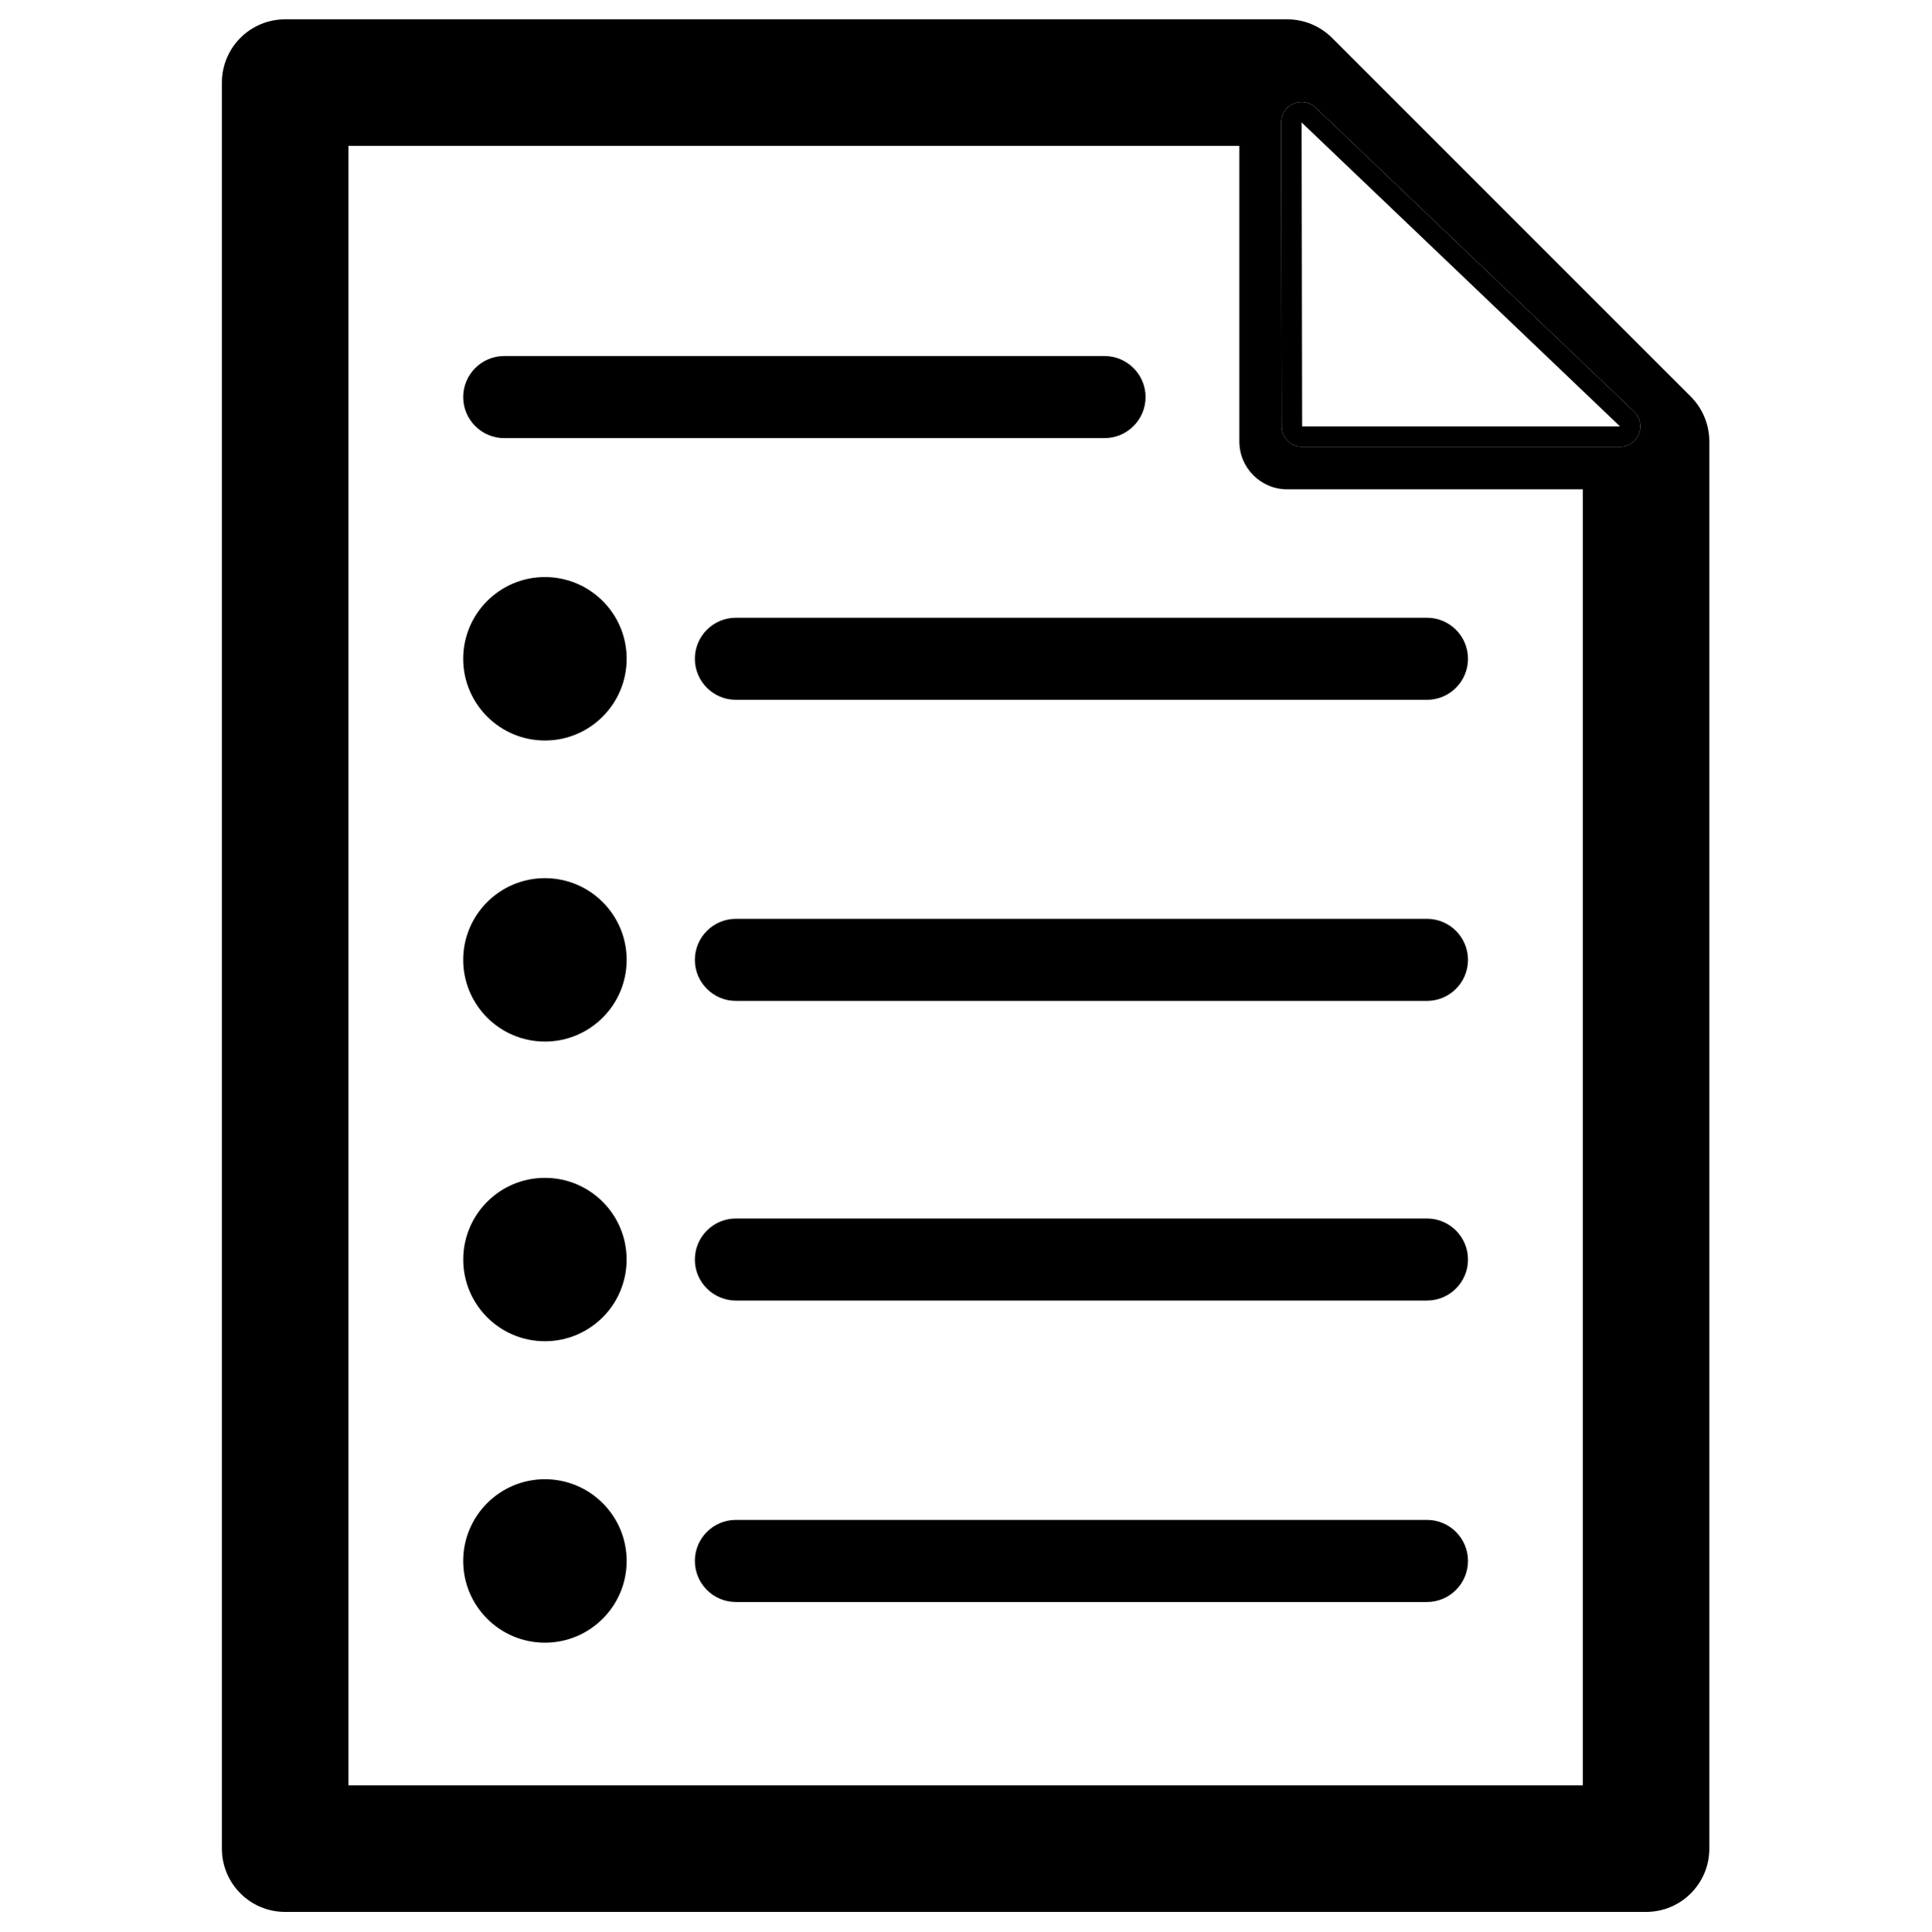
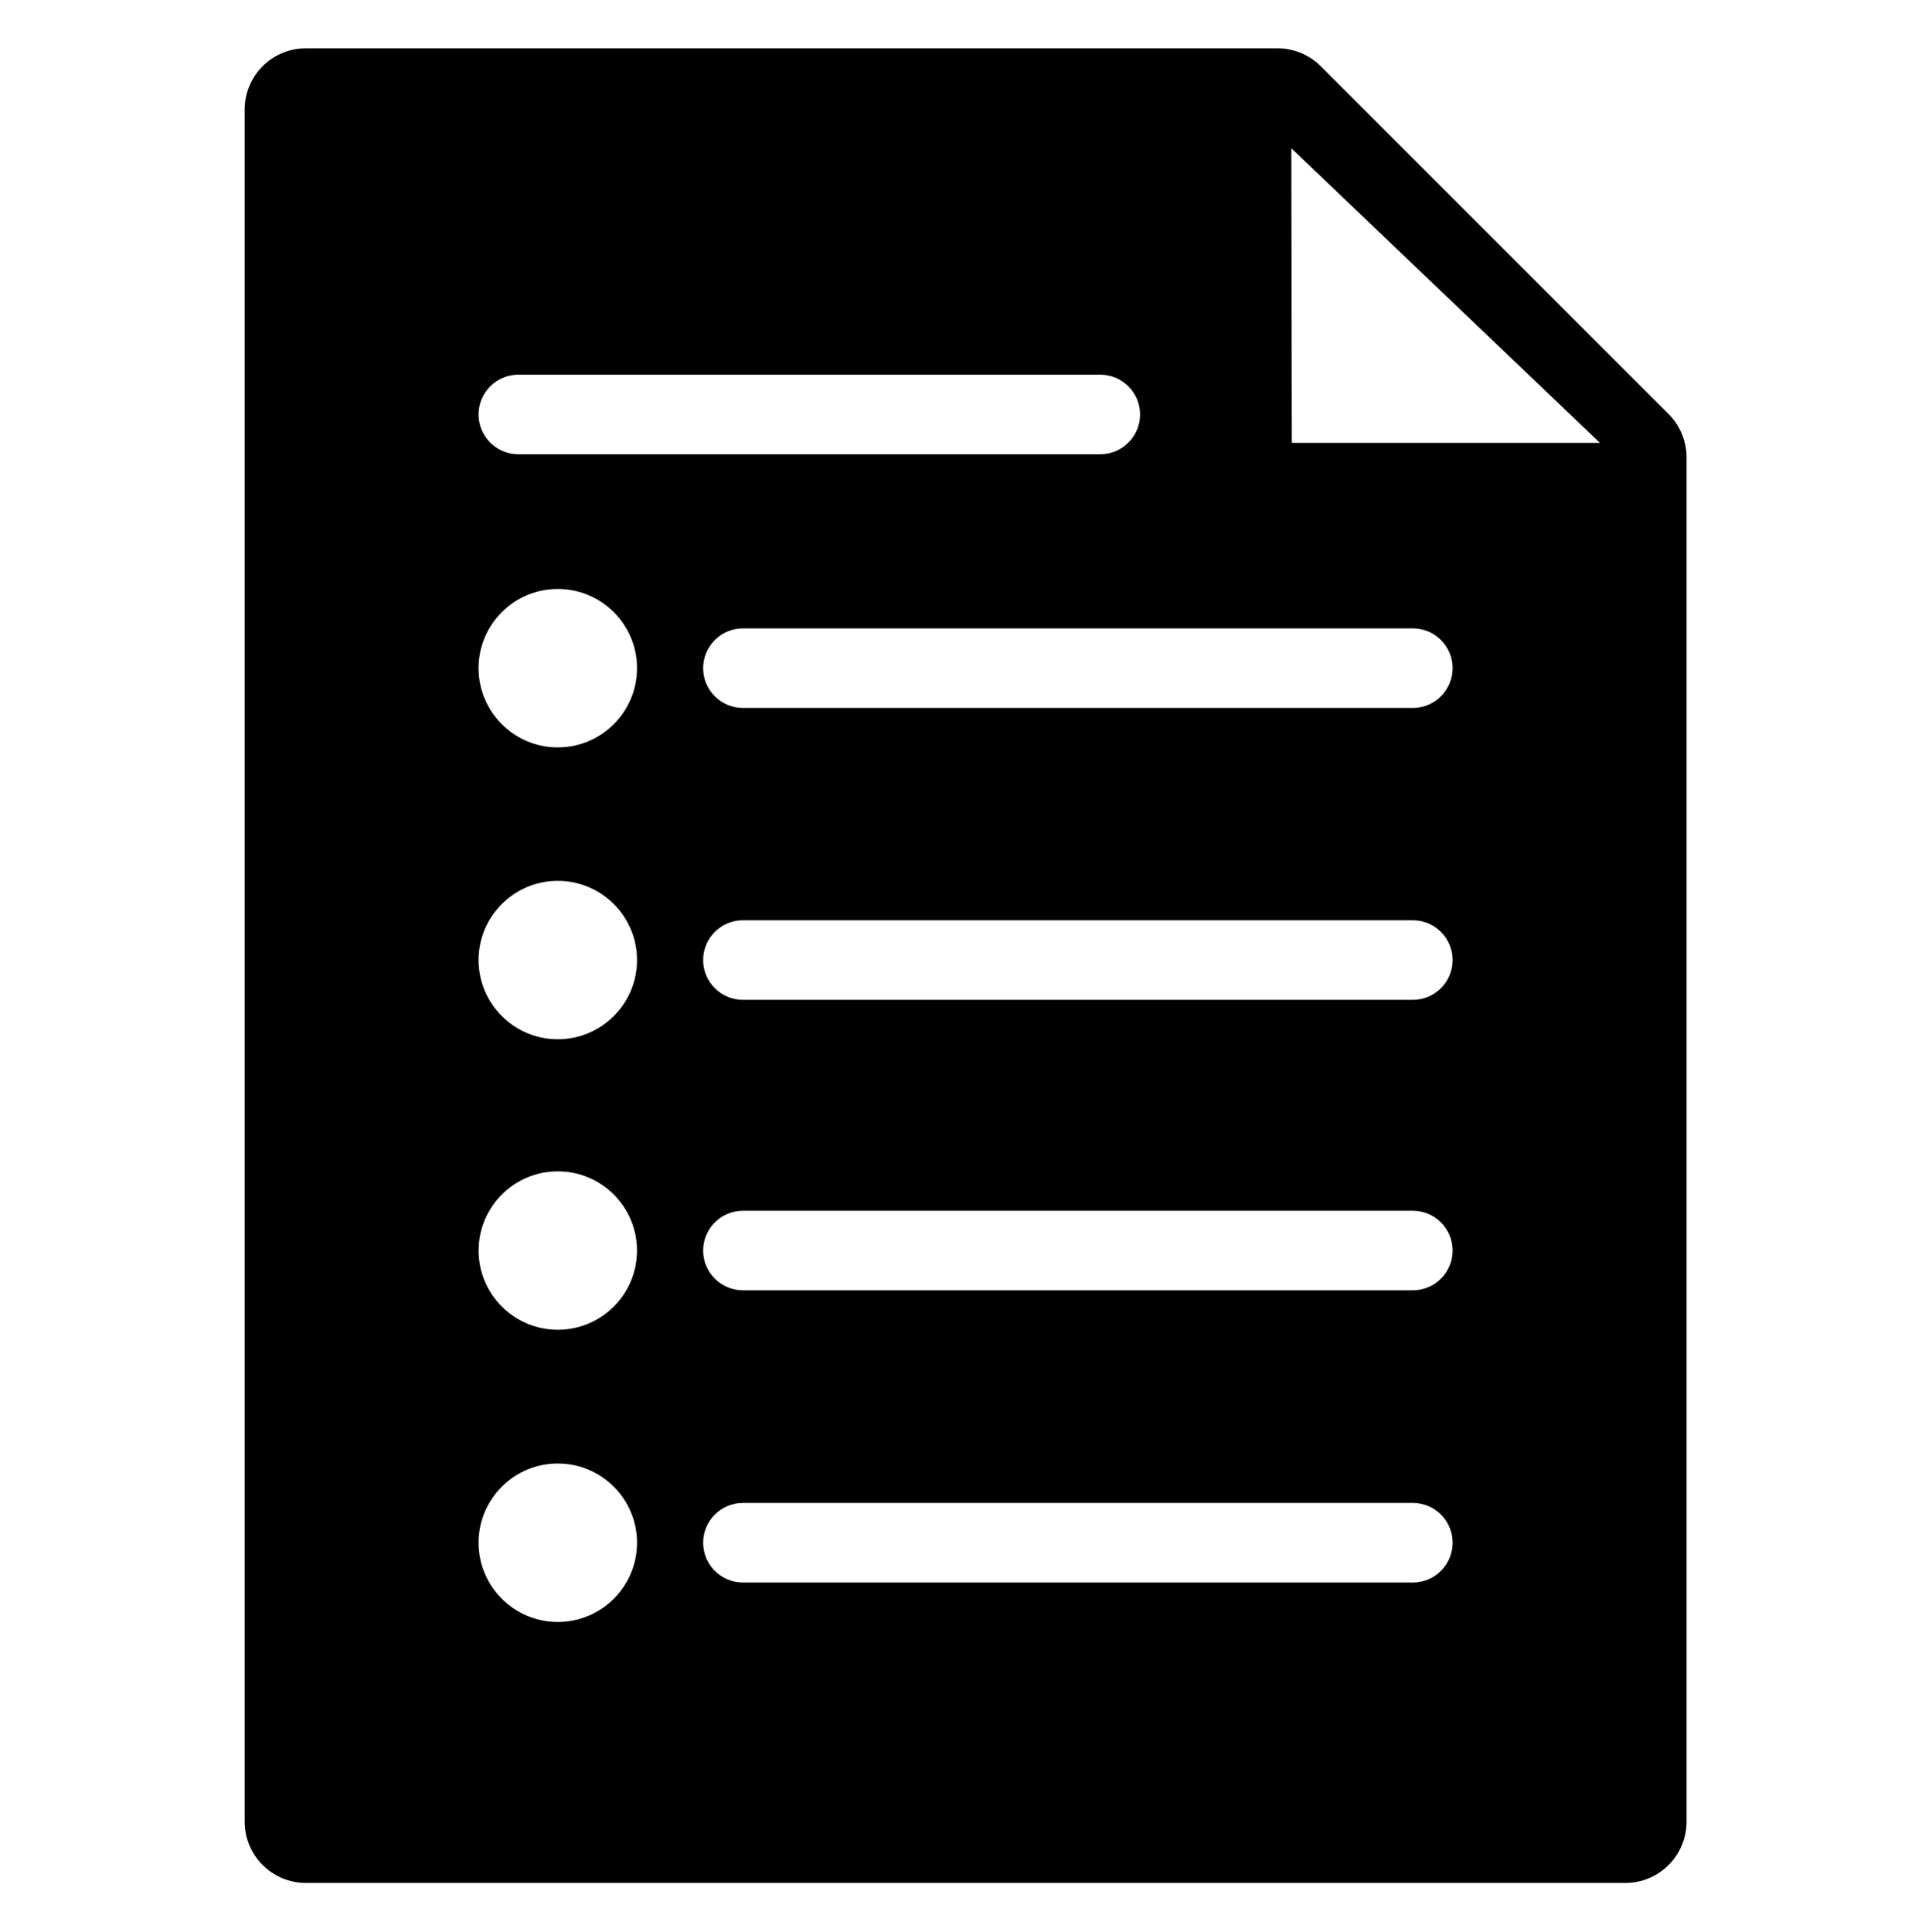
- <svg xmlns="http://www.w3.org/2000/svg" version="1.0" id="Layer_2" x="0px" y="0px" width="283.465px" height="283.465px" viewBox="0 0 283.465 283.465" enable-background="new 0 0 283.465 283.465" xml:space="preserve">
+ <svg xmlns="http://www.w3.org/2000/svg" version="1.0" id="Layer_3" x="0px" y="0px" width="283.465px" height="283.465px" viewBox="0 0 283.465 283.465" enable-background="new 0 0 283.465 283.465" xml:space="preserve">
  <g>
-     <path fill="none" d="M181.913,64.79V21.409H51.14v240.649h181.189v-0.002h0.002V71.821h-43.39   C185.059,71.821,181.913,68.674,181.913,64.79z M74.01,52.256h88.108c3.319,0,6.03,2.703,6.03,6.025   c0,3.322-2.711,6.024-6.03,6.024H74.012c-3.326,0-6.027-2.702-6.026-6.024C67.986,54.959,70.686,52.256,74.01,52.256z    M79.982,241.116c-6.62,0-11.995-5.375-11.995-12.003c0-6.617,5.374-11.99,11.995-11.99c6.622,0,11.996,5.373,11.996,11.99   C91.978,235.741,86.602,241.116,79.982,241.116z M67.992,184.877c0-6.621,5.368-11.99,11.99-11.99s11.99,5.369,11.99,11.99   c0,6.622-5.368,11.99-11.99,11.99S67.992,191.499,67.992,184.877z M79.982,152.882c-6.62,0-11.995-5.374-11.995-11.991   c0-6.621,5.374-11.995,11.995-11.995c6.622,0,11.996,5.374,11.996,11.995C91.978,147.508,86.602,152.882,79.982,152.882z    M79.982,108.69c-6.62,0-11.995-5.377-11.995-11.995c0-6.622,5.374-11.995,11.995-11.995c6.622,0,11.996,5.372,11.996,11.995   C91.978,103.313,86.602,108.69,79.982,108.69z M209.453,235.145H108.015c-3.326,0-6.024-2.705-6.024-6.029s2.699-6.02,6.024-6.02   h101.438c3.324,0,6.023,2.695,6.021,6.02C215.475,232.439,212.777,235.145,209.453,235.145z M209.453,190.895H108.015   c-3.326,0-6.024-2.697-6.024-6.019c0-3.325,2.699-6.022,6.024-6.022h101.438c3.324,0,6.023,2.699,6.021,6.022   C215.475,188.199,212.777,190.895,209.453,190.895z M209.453,146.912H108.015c-3.326,0-6.024-2.697-6.024-6.021   c0-3.324,2.699-6.024,6.024-6.024h101.438c3.324,0,6.023,2.701,6.021,6.024C215.475,144.215,212.777,146.912,209.453,146.912z    M215.475,96.695c0,3.325-2.697,6.021-6.021,6.021H108.015c-3.326,0-6.024-2.699-6.024-6.021c0-3.322,2.699-6.025,6.024-6.024   h101.438C212.777,90.671,215.475,93.371,215.475,96.695z" />
-     <path d="M248.186,58.227L195.514,5.556c-1.748-1.74-4.109-2.72-6.572-2.72H41.853c-5.13,0-9.286,4.161-9.286,9.29v259.22   c0,5.127,4.156,9.285,9.286,9.285h199.76c5.13,0,9.285-4.158,9.285-9.285V64.791C250.898,62.329,249.919,59.967,248.186,58.227z    M232.331,262.057h-0.002v0.002H51.14V21.409h130.773V64.79c0,3.884,3.146,7.031,7.028,7.031h43.39V262.057z M240.566,63.694   c-0.456,1.138-1.559,1.884-2.785,1.884h-46.653c-1.655,0-2.997-1.34-3-2.995l-0.077-44.607c-0.002-1.202,0.713-2.289,1.817-2.763   c0.381-0.163,0.783-0.243,1.182-0.243c0.758,0,1.503,0.287,2.072,0.83l46.73,44.607C240.739,61.255,241.022,62.556,240.566,63.694z   " />
-     <path d="M74.012,64.305h88.106c3.319,0,6.03-2.702,6.03-6.024c0-3.322-2.711-6.025-6.03-6.025H74.01   c-3.324,0-6.024,2.703-6.024,6.025C67.985,61.603,70.686,64.305,74.012,64.305z" />
-     <path d="M101.991,96.695c0,3.322,2.698,6.021,6.024,6.021h101.438c3.324,0,6.021-2.696,6.021-6.021   c0-3.324-2.697-6.024-6.021-6.024H108.015C104.69,90.67,101.991,93.373,101.991,96.695z" />
-     <path d="M79.982,84.7c-6.621,0-11.995,5.373-11.995,11.995c0,6.618,5.375,11.995,11.995,11.995s11.996-5.377,11.996-11.995   C91.978,90.072,86.604,84.7,79.982,84.7z" />
-     <path d="M209.453,134.867H108.015c-3.325,0-6.024,2.7-6.024,6.024c0,3.324,2.698,6.021,6.024,6.021h101.438   c3.324,0,6.021-2.697,6.021-6.021C215.477,137.568,212.777,134.867,209.453,134.867z" />
-     <path d="M79.982,128.896c-6.621,0-11.995,5.374-11.995,11.995c0,6.617,5.375,11.991,11.995,11.991s11.996-5.374,11.996-11.991   C91.978,134.27,86.604,128.896,79.982,128.896z" />
-     <path d="M209.453,178.854H108.015c-3.325,0-6.024,2.697-6.024,6.022c0,3.321,2.698,6.019,6.024,6.019h101.438   c3.324,0,6.021-2.695,6.021-6.019C215.477,181.553,212.777,178.854,209.453,178.854z" />
-     <circle cx="79.982" cy="184.877" r="11.99" />
-     <path d="M209.453,223.096H108.015c-3.325,0-6.024,2.695-6.024,6.02s2.698,6.029,6.024,6.029h101.438   c3.324,0,6.021-2.705,6.021-6.029C215.477,225.791,212.777,223.096,209.453,223.096z" />
-     <path d="M79.982,217.123c-6.621,0-11.995,5.373-11.995,11.99c0,6.628,5.375,12.003,11.995,12.003s11.996-5.375,11.996-12.003   C91.978,222.496,86.604,217.123,79.982,217.123z" />
-     <path d="M193.122,15.801c-0.569-0.543-1.314-0.83-2.072-0.83c-0.398,0-0.801,0.08-1.182,0.243   c-1.104,0.474-1.819,1.561-1.817,2.763l0.077,44.607c0.003,1.655,1.345,2.995,3,2.995h46.653c1.227,0,2.329-0.746,2.785-1.884   s0.173-2.439-0.714-3.286L193.122,15.801z M191.128,62.578l-0.077-44.607l46.73,44.607H191.128z" />
+     <polygon fill="none" points="189.616,65.001 234.841,65.001 189.541,21.76  " />
+     <path fill="none" d="M191.549,19.655c-0.552-0.526-1.273-0.804-2.009-0.804c-0.387,0-0.776,0.077-1.146,0.235   c-1.07,0.459-1.764,1.513-1.762,2.678v0.001c-0.002-1.165,0.691-2.219,1.762-2.678c0.369-0.158,0.761-0.235,1.146-0.235   c0.735,0,1.457,0.278,2.009,0.805l45.299,43.242c0.538,0.513,0.847,1.198,0.894,1.909c-0.047-0.711-0.355-1.397-0.894-1.911   L191.549,19.655z" />
+     <path d="M244.927,60.783l-51.06-51.059c-1.694-1.687-3.983-2.637-6.371-2.637H44.911c-4.973,0-9.002,4.034-9.002,9.005v251.285   c0,4.97,4.029,9.001,9.002,9.001h193.645c4.973,0,9.001-4.031,9.001-9.001V67.146C247.557,64.76,246.607,62.47,244.927,60.783z    M189.616,65.001l-0.075-43.241l45.3,43.241H189.616z M76.083,54.995h85.411c3.218,0,5.846,2.621,5.846,5.841   s-2.628,5.84-5.846,5.84H76.085c-3.224,0-5.843-2.62-5.842-5.84C70.243,57.615,72.861,54.995,76.083,54.995z M207.38,189.39   h-98.333c-3.225,0-5.84-2.614-5.84-5.834c0-3.224,2.616-5.839,5.84-5.839h98.333c3.223,0,5.839,2.617,5.837,5.839   C213.217,186.777,210.603,189.39,207.38,189.39z M213.217,226.441c0,3.222-2.614,5.844-5.836,5.844h-98.333   c-3.225,0-5.84-2.62-5.84-5.844s2.616-5.836,5.84-5.836h98.333C210.603,220.605,213.219,223.218,213.217,226.441z M207.38,146.754   h-98.333c-3.225,0-5.84-2.615-5.84-5.837c0-3.223,2.616-5.84,5.84-5.84h98.333c3.223,0,5.839,2.618,5.837,5.84   C213.217,144.139,210.603,146.754,207.38,146.754z M81.872,214.815c6.419,0,11.629,5.208,11.629,11.623   c0,6.425-5.211,11.636-11.629,11.636s-11.628-5.211-11.628-11.636C70.244,220.023,75.454,214.815,81.872,214.815z M70.25,183.557   c0-6.419,5.203-11.624,11.623-11.624s11.624,5.205,11.624,11.624s-5.204,11.623-11.624,11.623S70.25,189.976,70.25,183.557z    M81.872,152.541c-6.417,0-11.628-5.21-11.628-11.624c0-6.418,5.209-11.628,11.628-11.628c6.419,0,11.629,5.209,11.629,11.628   C93.501,147.331,88.29,152.541,81.872,152.541z M81.872,109.702c-6.417,0-11.628-5.212-11.628-11.628   c0-6.419,5.209-11.628,11.628-11.628c6.419,0,11.629,5.208,11.629,11.628C93.501,104.489,88.29,109.702,81.872,109.702z    M207.38,103.91h-98.333c-3.225,0-5.84-2.616-5.84-5.836s2.616-5.841,5.84-5.84h98.333c3.223,0,5.837,2.618,5.837,5.84   C213.217,101.297,210.603,103.91,207.38,103.91z M237.741,64.807c-0.047-0.71-0.355-1.396-0.894-1.909l-45.299-43.242   c-0.552-0.527-1.273-0.805-2.009-0.805c-0.385,0-0.776,0.078-1.146,0.235c-1.07,0.459-1.764,1.513-1.762,2.678v-0.001   c-0.002-1.165,0.691-2.219,1.762-2.678c0.369-0.158,0.759-0.235,1.146-0.235c0.735,0,1.457,0.278,2.009,0.804l45.299,43.241   C237.386,63.411,237.694,64.097,237.741,64.807z" />
  </g>
</svg>
